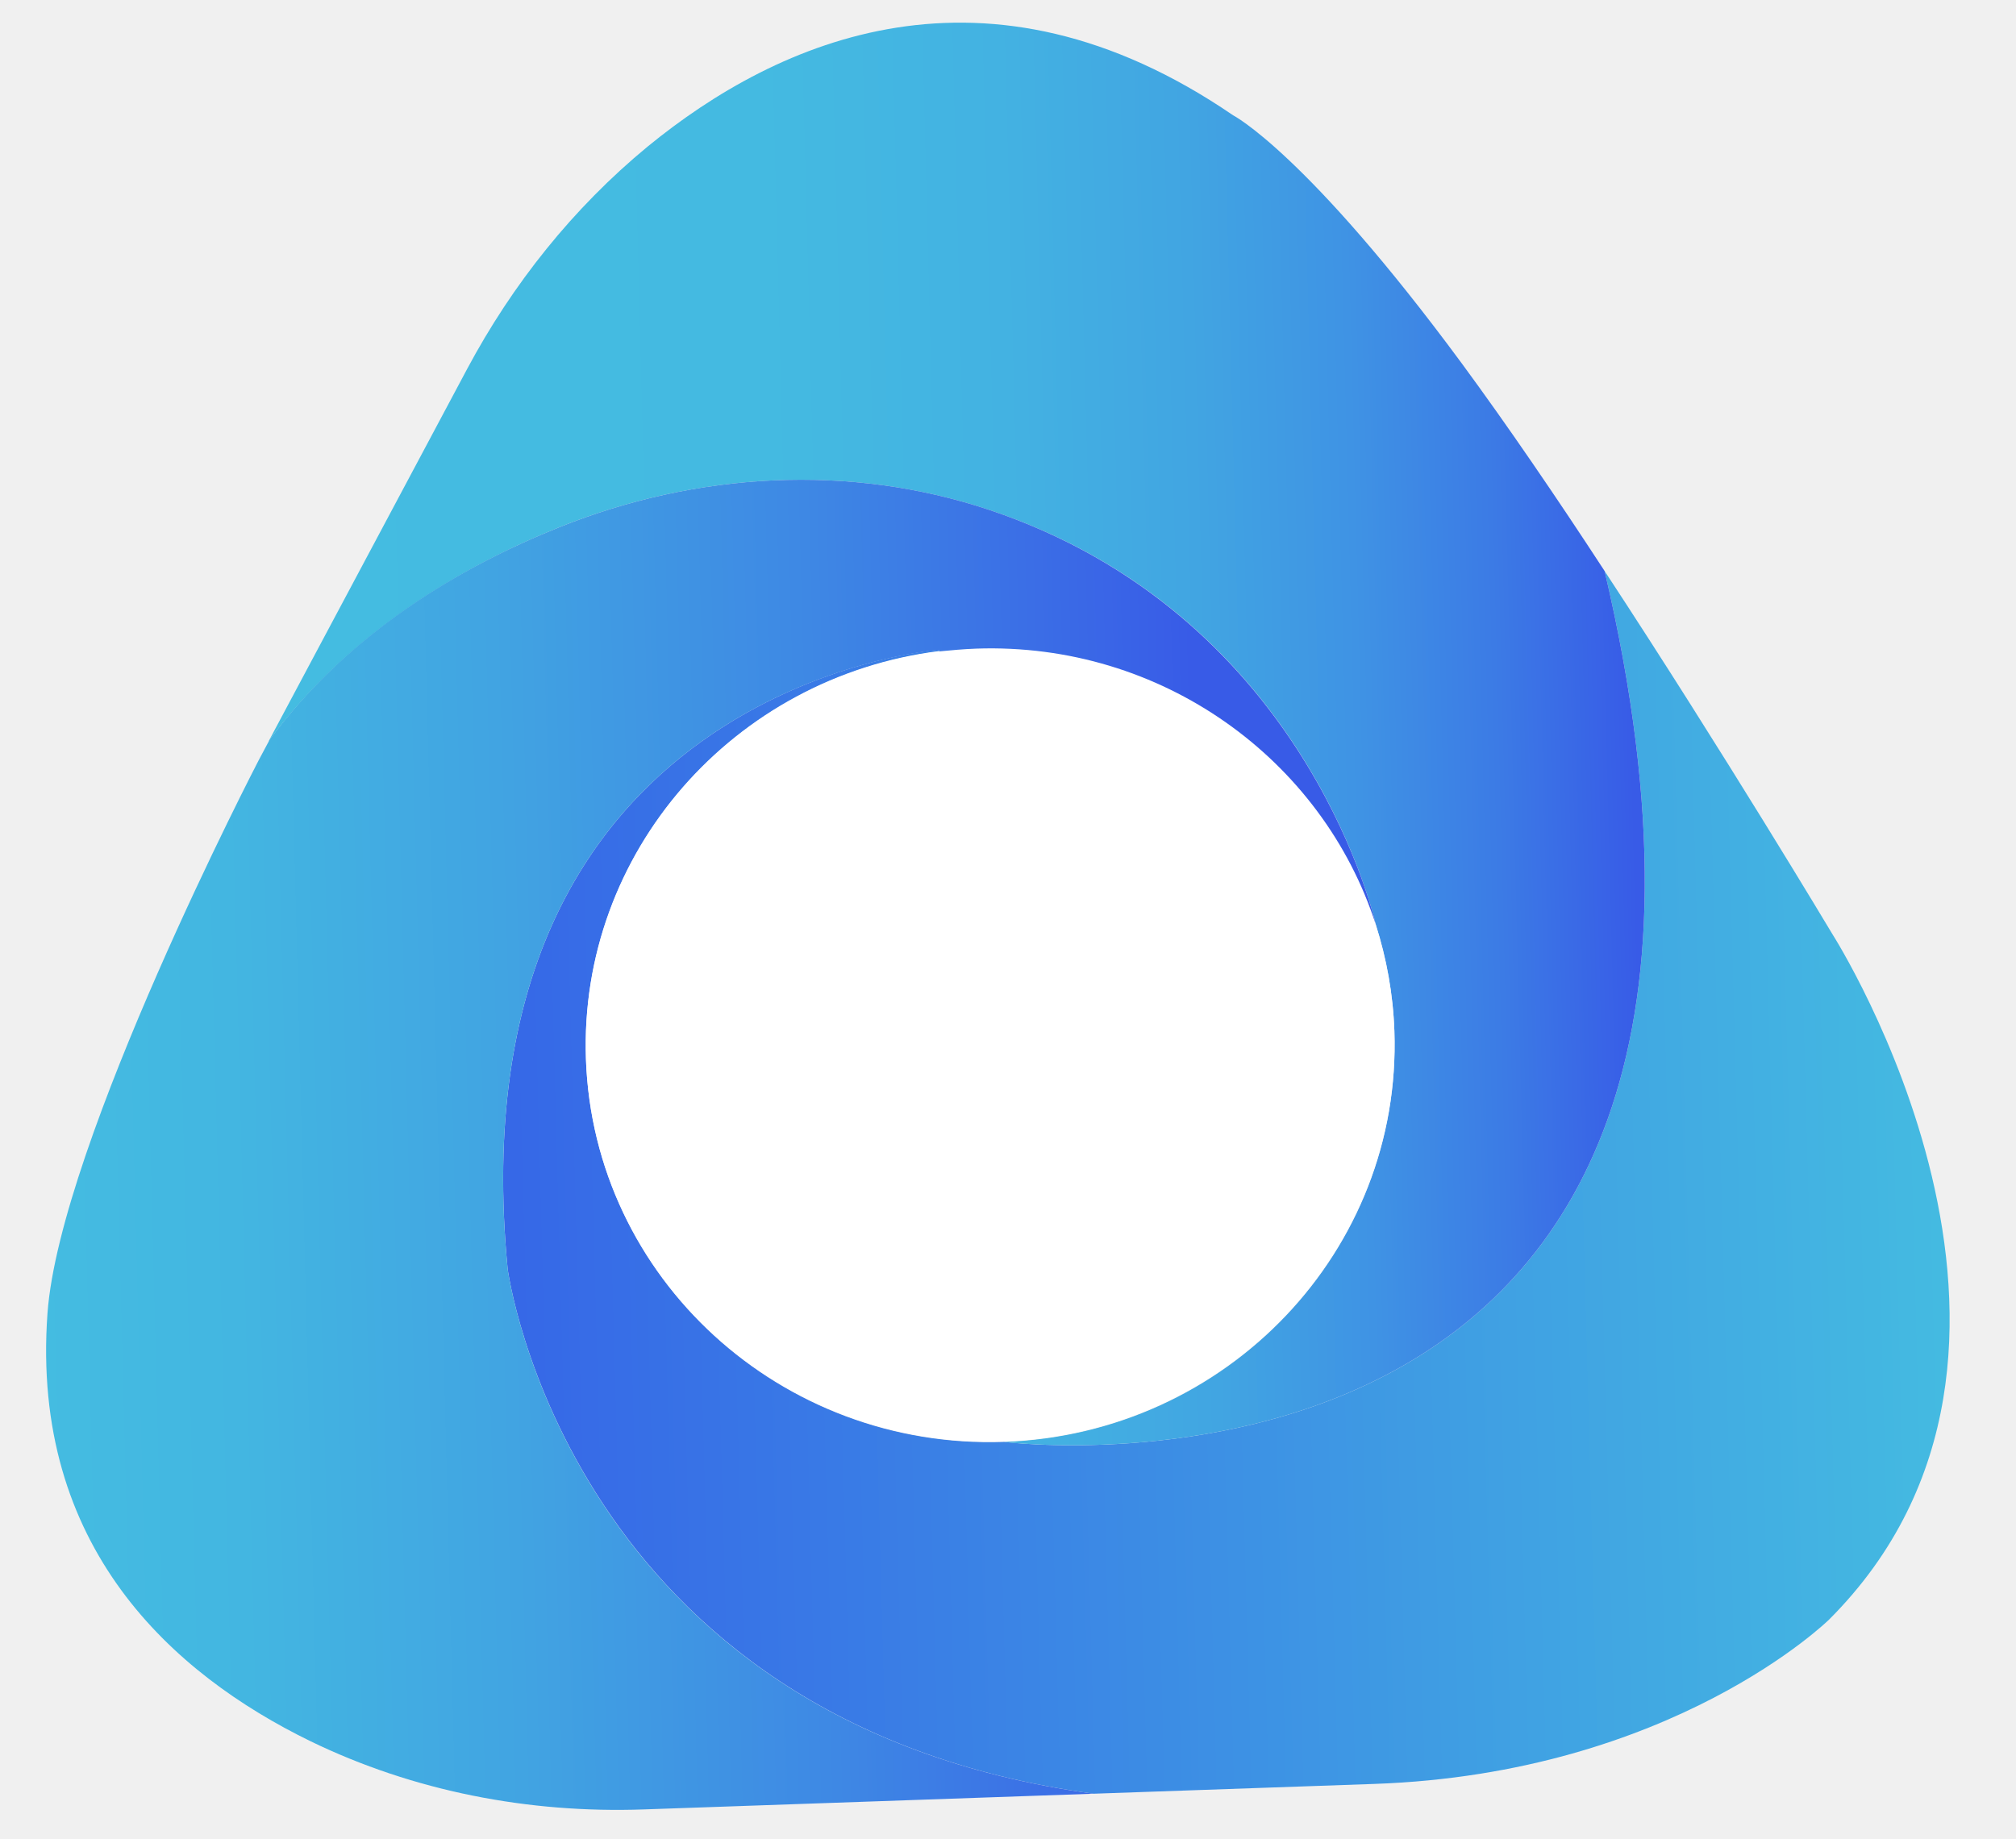
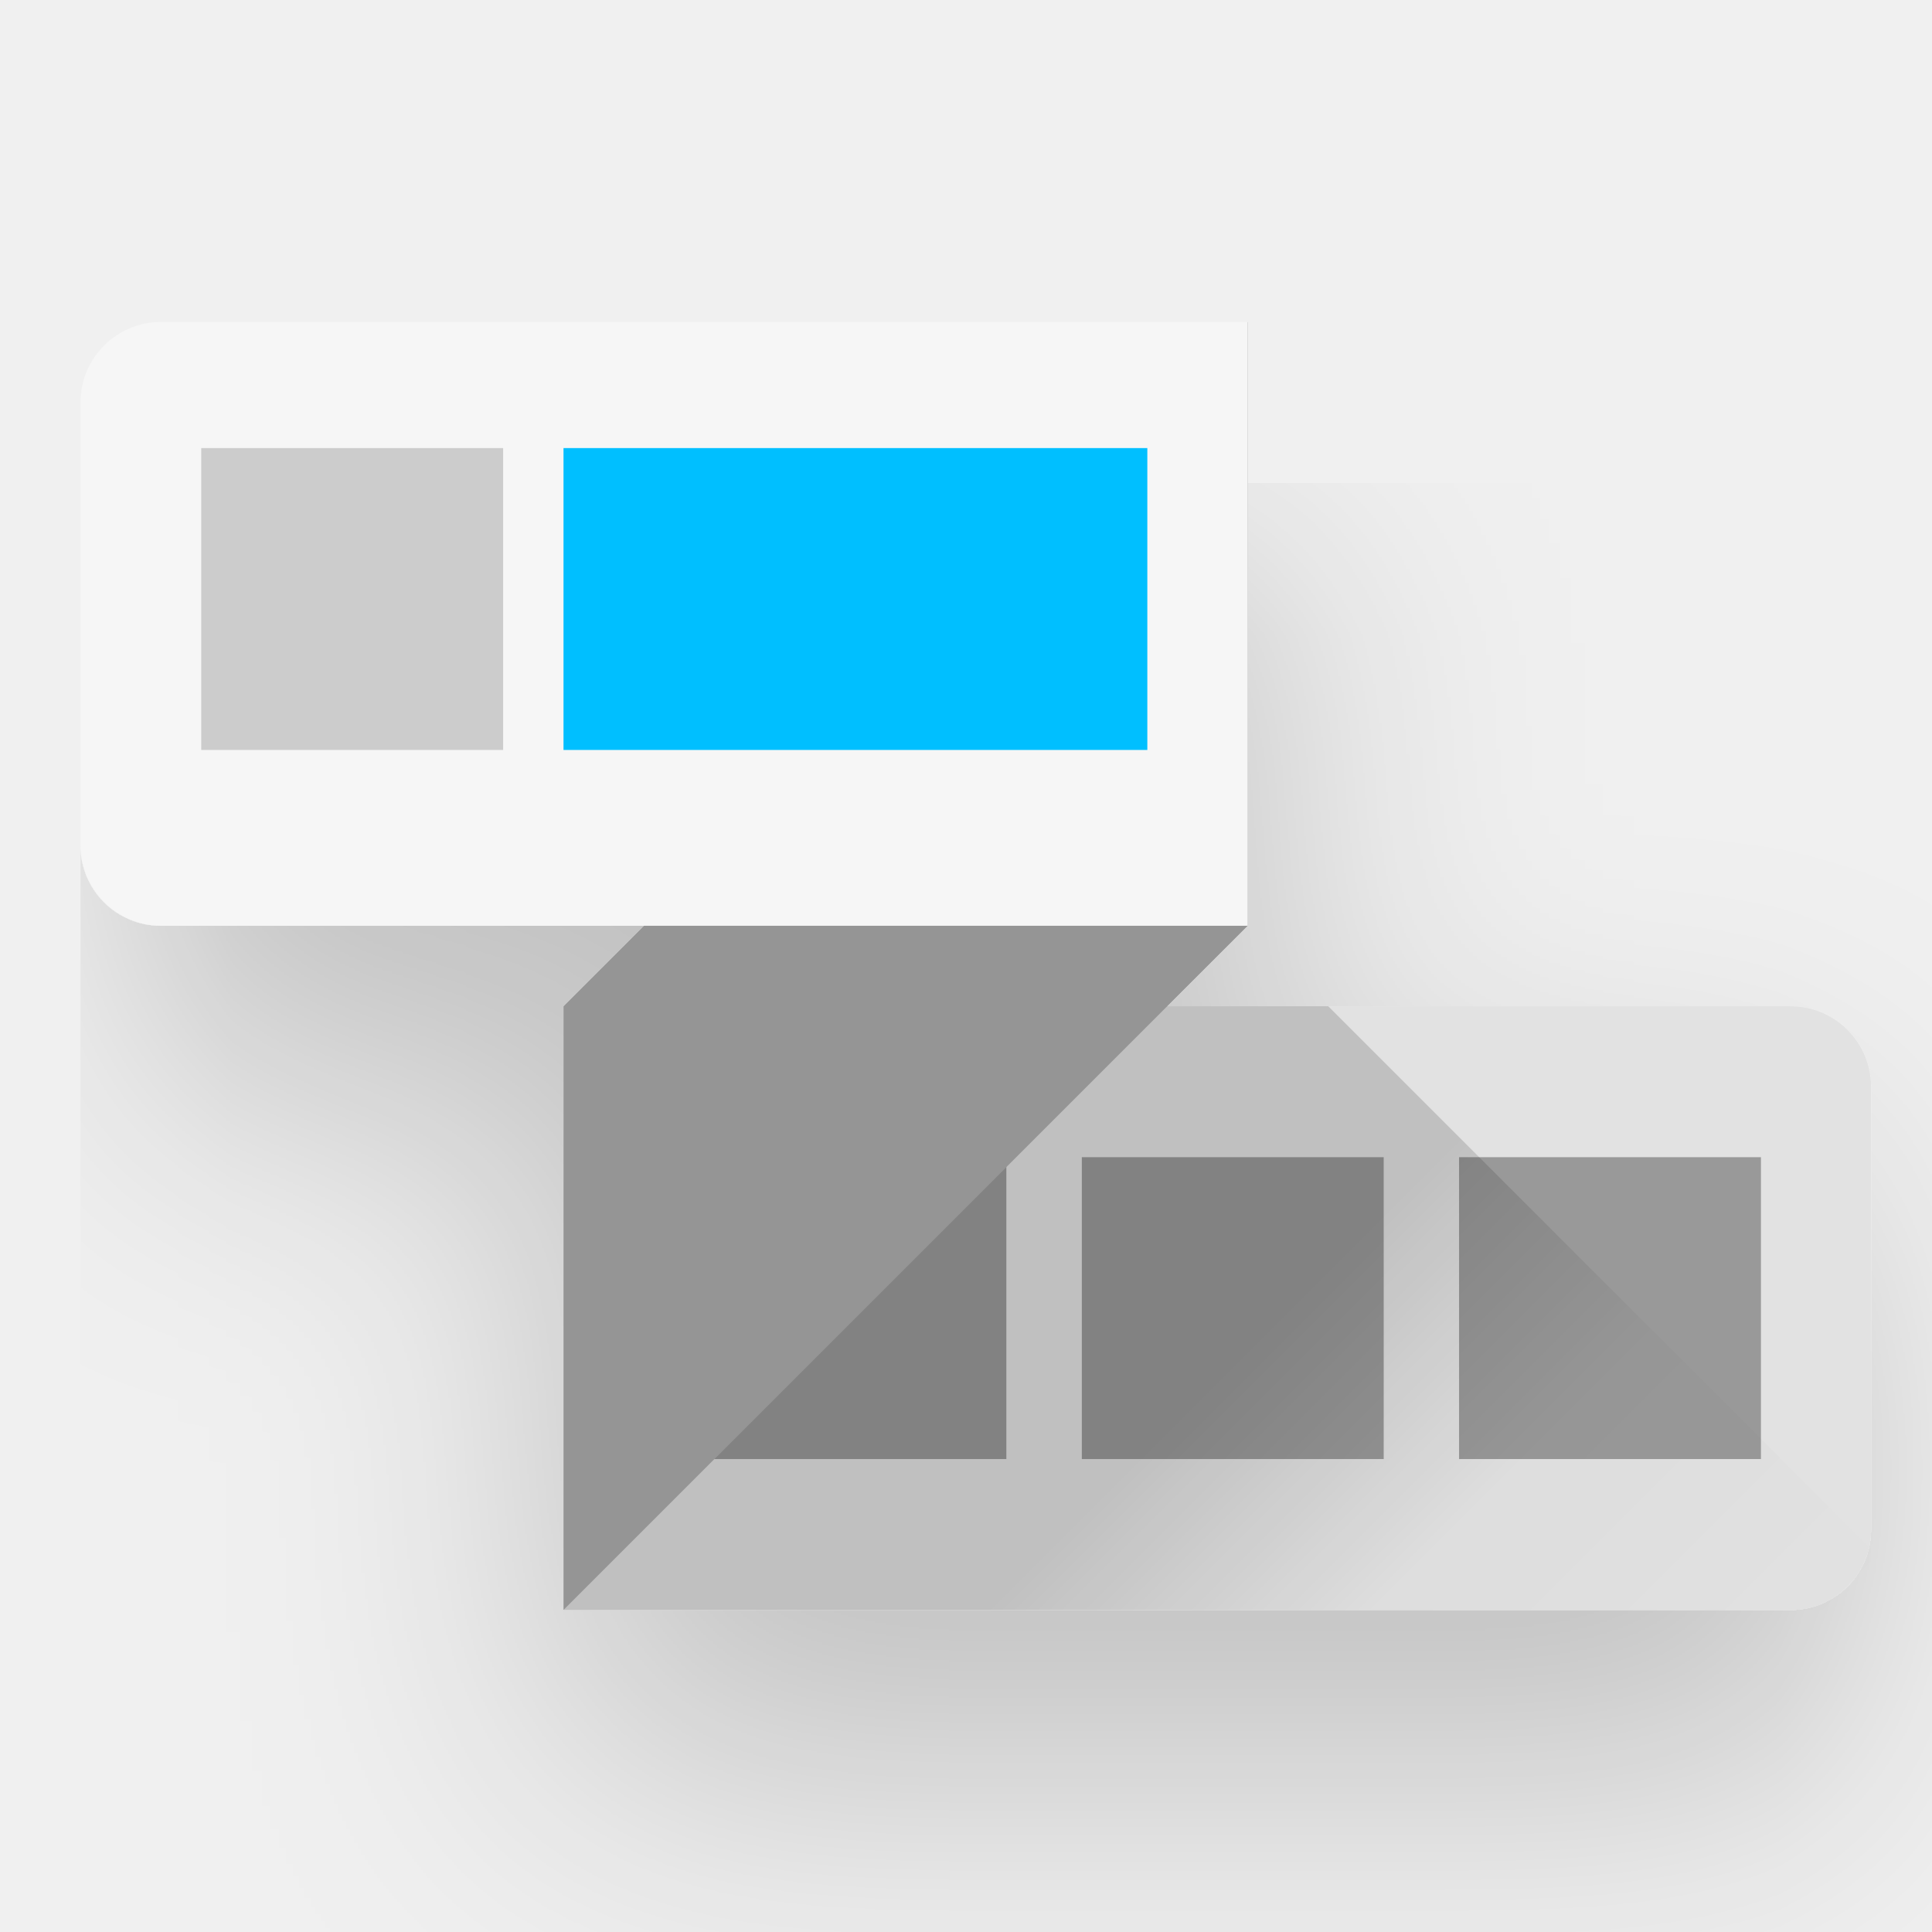
- <svg xmlns="http://www.w3.org/2000/svg" width="182" height="166">
+ <svg xmlns="http://www.w3.org/2000/svg" viewBox="0 0 192 192">
  <defs>
-     <linearGradient x1="0.005%" y1="50.007%" x2="100.012%" y2="50.007%" id="linearGradient-1">
-       <stop stop-color="#3668E7" offset="0.303%" />
-       <stop stop-color="#44BAE1" offset="100%" />
+     <style>
+             .a{isolation:isolate;}.b{opacity:0.2;mix-blend-mode:multiply;}.c{fill:#e2e2e2;}.d{fill:#999;}.e{fill:#959595;}.f{fill:#f6f6f6;}.g{fill:#ccc;}.h{fill:#00bfff;}.i{fill:url(#a);}</style>
+     <linearGradient id="a" x1="90" y1="126" x2="154.97" y2="190.97" gradientUnits="userSpaceOnUse">
+       <stop offset="0.32" stop-opacity="0.15" />
+       <stop offset="0.62" stop-opacity="0.02" />
+       <stop offset="1" stop-opacity="0" />
    </linearGradient>
-     <linearGradient x1="0.012%" y1="50.004%" x2="100.006%" y2="50.004%" id="linearGradient-2">
-       <stop stop-color="#44BCE1" offset="0%" />
-       <stop stop-color="#44BAE1" offset="36.72%" />
-       <stop stop-color="#43B2E2" offset="54.5%" />
-       <stop stop-color="#41A5E2" offset="68.19%" />
-       <stop stop-color="#3F93E4" offset="79.8%" />
-       <stop stop-color="#3C7BE5" offset="89.99%" />
-       <stop stop-color="#385EE7" offset="99.21%" />
-       <stop stop-color="#385BE7" offset="100%" />
-     </linearGradient>
-     <linearGradient x1="0.015%" y1="50.001%" x2="100.006%" y2="50.001%" id="linearGradient-3">
-       <stop stop-color="#44BCE1" offset="0%" />
-       <stop stop-color="#43B6E1" offset="14.76%" />
-       <stop stop-color="#41A4E2" offset="34.89%" />
-       <stop stop-color="#3E88E4" offset="58.12%" />
-       <stop stop-color="#3960E7" offset="83.49%" />
-       <stop stop-color="#385BE7" offset="86.36%" />
-     </linearGradient>
+     <filter id="shadow" x="0" y="0" width="200%" height="200%">
+       <feDropShadow dx="0" dy="16" stdDeviation="16" flood-color="black" flood-opacity="0.2" />
+     </filter>
  </defs>
-   <g>
-     <rect x="-1" y="-1" width="184" height="168" id="canvas_background" fill="none" />
-   </g>
-   <g>
-     <g id="logo3-01的副本" fill-rule="nonzero" stroke="null" transform="rotate(-1 88.7444,82.13373) ">
-       <g id="图层_2" stroke="null" transform="rotate(-1 88.7444,82.13373) ">
-         <g id="XMLID_5_" stroke="null">
-           <g id="编组" stroke="null">
-             <path d="m85.6,58.698c-18.6,1.684 -33.151,17.009 -33.151,35.702c0,19.805 16.37,35.837 36.514,35.837c0,0 74.572,12.159 56.933,-76.692c10.158,16.706 19.424,33.513 19.424,33.513c0,0 22.65,38.363 -2.471,61.805c0,0 -14.585,13.405 -41.559,13.405c-7.413,0 -16.301,0 -25.361,0c-47.221,-8.151 -51.202,-49.175 -51.202,-49.175c-3.26,-52.745 40.872,-54.564 40.872,-54.564l0,0.168z" id="路径" fill="url(#linearGradient-1)" stroke="null" stroke-width="0" />
-             <path d="m145.896,53.545c17.639,88.851 -56.933,76.692 -56.933,76.692c20.179,0 36.514,-16.032 36.514,-35.837c0,-3.334 -0.48,-6.568 -1.338,-9.633c0,0 0,-0.034 0,-0.034c-0.377,-1.92 -6.04,-28.36 -33.528,-38.632c-12.526,-4.682 -26.356,-4.345 -38.916,0.202c-8.82,3.2 -19.184,8.757 -26.836,18.323l19.046,-32.907c4.358,-7.511 10.055,-14.18 16.987,-19.501c12.114,-9.229 31.195,-16.975 52.918,-0.977c0,0 6.52,3.638 19.87,23.139c3.844,5.625 8.133,12.395 12.217,19.165z" id="路径" fill="url(#linearGradient-2)" stroke="null" stroke-width="0" />
-             <path d="m124.138,84.734c0.858,3.065 1.338,6.298 1.338,9.633c0,19.805 -16.37,35.837 -36.514,35.837c-20.144,0 -36.514,-16.032 -36.514,-35.837c0,-18.693 14.551,-34.018 33.151,-35.702c1.098,-0.101 2.231,-0.135 3.363,-0.135c16.747,0 30.886,11.081 35.176,26.204c0,0 0,0 0,0z" id="路径" fill="#FFFFFF" stroke="null" stroke-width="0" />
-             <path d="m44.727,113.093c0,0 3.947,41.024 51.202,49.175c-15.477,0 -31.332,0 -40.632,0c-10.398,0 -20.694,-2.358 -29.856,-7.208c-12.217,-6.5 -24.64,-18.39 -22.375,-39.441c1.647,-15.325 20.796,-49.242 20.796,-49.242l0.995,-1.718c0,0 0,0 0,-0.034c7.619,-9.599 17.982,-15.123 26.836,-18.323c12.56,-4.547 26.39,-4.884 38.916,-0.202c27.488,10.306 33.151,36.746 33.528,38.632c-4.29,-15.089 -18.429,-26.17 -35.176,-26.17c-1.132,0 -2.265,0.067 -3.363,0.135l0,-0.135c0,-0.034 -44.132,1.785 -40.872,54.53z" id="路径" fill="url(#linearGradient-3)" stroke="null" stroke-width="0" />
-           </g>
-         </g>
-       </g>
-     </g>
+   <g class="a" filter="url(#shadow)">
+     <path class="c" d="M177.94,160H56V100H177.94a8,8,0,0,1,8,8v44A8,8,0,0,1,177.94,160Z" />
+     <rect class="d" x="70.01" y="115" width="30" height="30" />
+     <rect class="d" x="107.51" y="115" width="30" height="30" />
+     <rect class="d" x="145" y="115" width="30" height="30" />
+     <polygon class="e" points="124 32 56 100 56 160 124 92 124 32" />
+     <path class="f" d="M124,92H16a8,8,0,0,1-8-8V40a8,8,0,0,1,8-8H124Z" />
+     <rect class="g" x="20" y="44.53" width="30" height="30" />
+     <rect class="h" x="56" y="44.53" width="58.02" height="30" />
+     <polygon class="i" points="116 100 56 160 185.94 160 185.94 153.94 132 100 116 100" />
  </g>
</svg>
